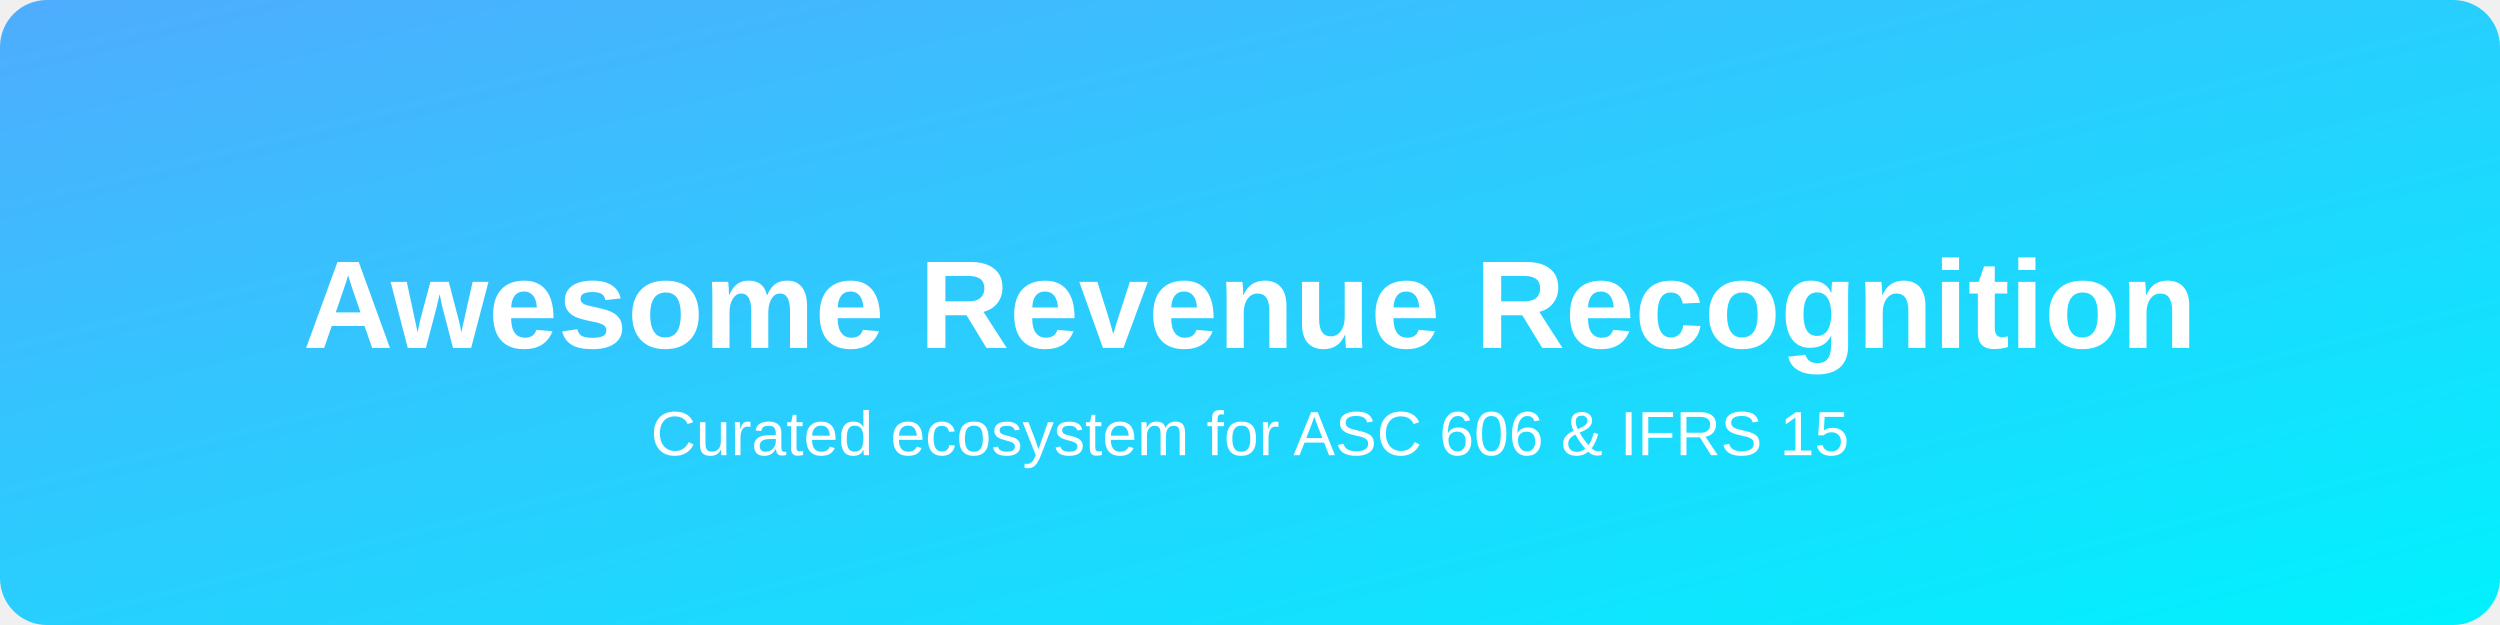
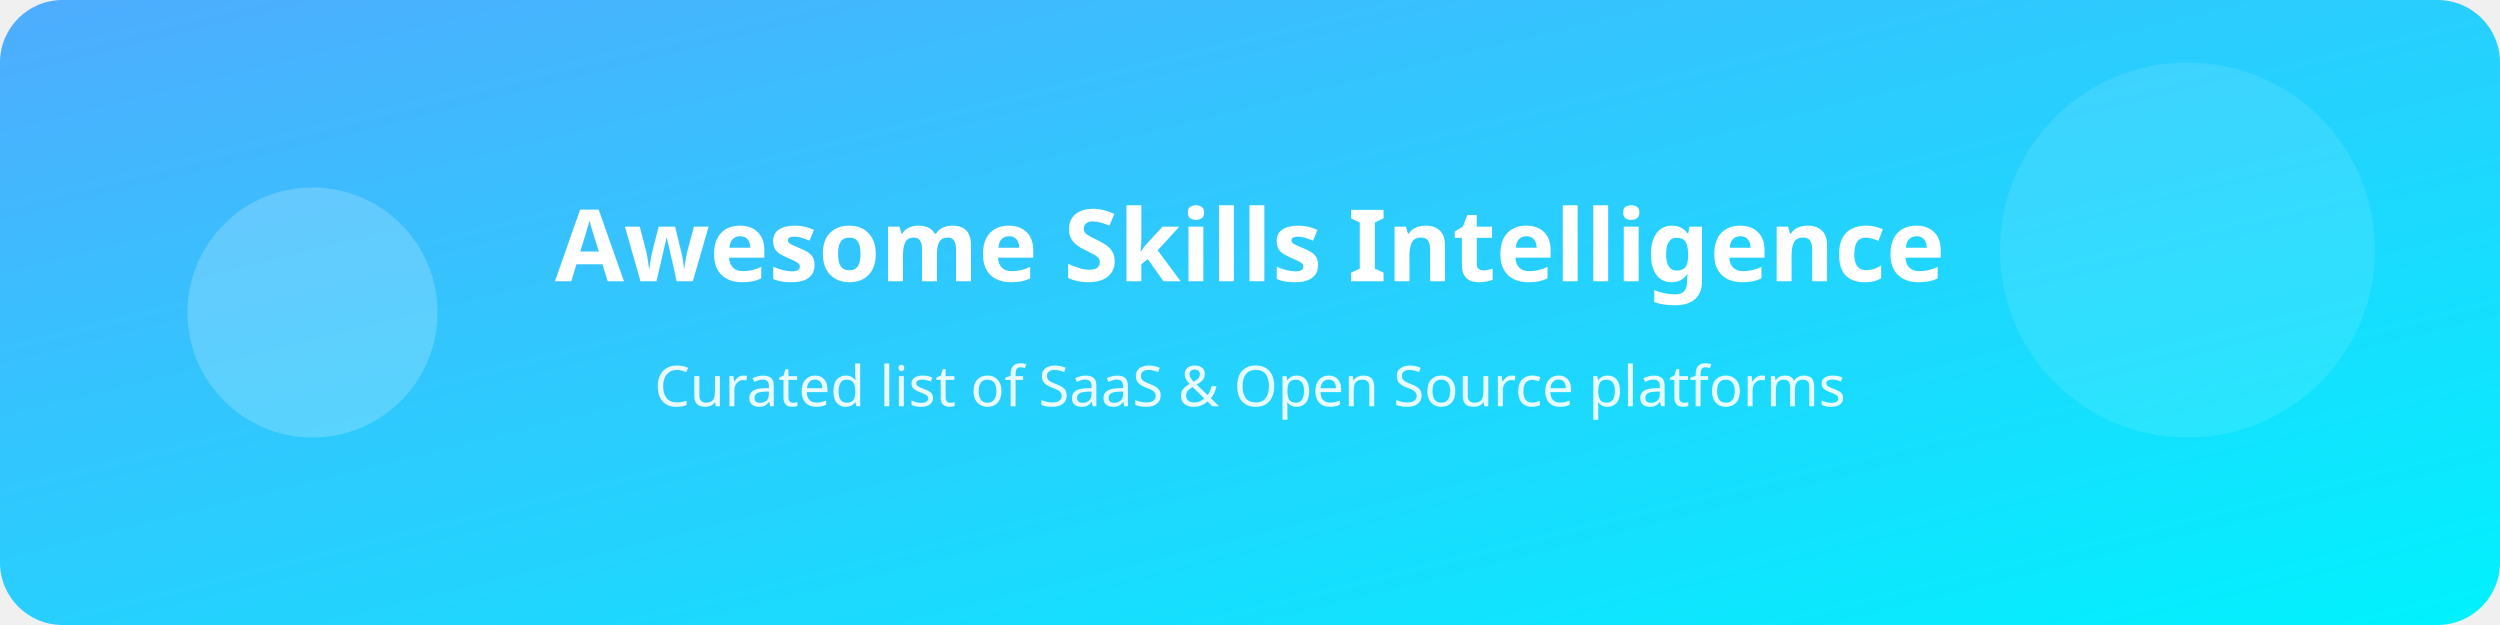
<svg xmlns="http://www.w3.org/2000/svg" width="800" height="200">
  <defs>
    <linearGradient id="grad1" x1="0%" y1="0%" x2="100%" y2="100%">
      <stop offset="0%" style="stop-color:#4facfe;stop-opacity:1" />
      <stop offset="100%" style="stop-color:#00f2fe;stop-opacity:1" />
    </linearGradient>
+     <style>
+       .title { font: bold 32px sans-serif; fill: white; }
+       .subtitle { font: 18px sans-serif; fill: white; opacity: 0.9; }
+       @keyframes float {
+         0% { transform: translateY(0px); }
+         50% { transform: translateY(-10px); }
+         100% { transform: translateY(0px); }
+       }
+       .anim { animation: float 3s ease-in-out infinite; }
+     </style>
  </defs>
-   <rect width="800" height="200" fill="url(#grad1)" rx="15" ry="15" />
-   <text x="50%" y="50%" font-family="Arial, sans-serif" font-size="40" font-weight="bold" fill="white" text-anchor="middle" dominant-baseline="middle">Awesome Revenue Recognition</text>
-   <text x="50%" y="70%" font-family="Arial, sans-serif" font-size="20" fill="white" text-anchor="middle" dominant-baseline="middle">Curated ecosystem for ASC 606 &amp; IFRS 15</text>
+   <rect width="800" height="200" rx="20" fill="url(#grad1)" />
+   <circle cx="100" cy="100" r="40" fill="rgba(255,255,255,0.2)" class="anim" />
+   <circle cx="700" cy="80" r="60" fill="rgba(255,255,255,0.1)" class="anim" style="animation-delay: 1s;" />
+   <text x="400" y="90" text-anchor="middle" class="title">Awesome Skills Intelligence</text>
+   <text x="400" y="130" text-anchor="middle" class="subtitle">Curated list of SaaS &amp; Open Source platforms</text>
</svg>
